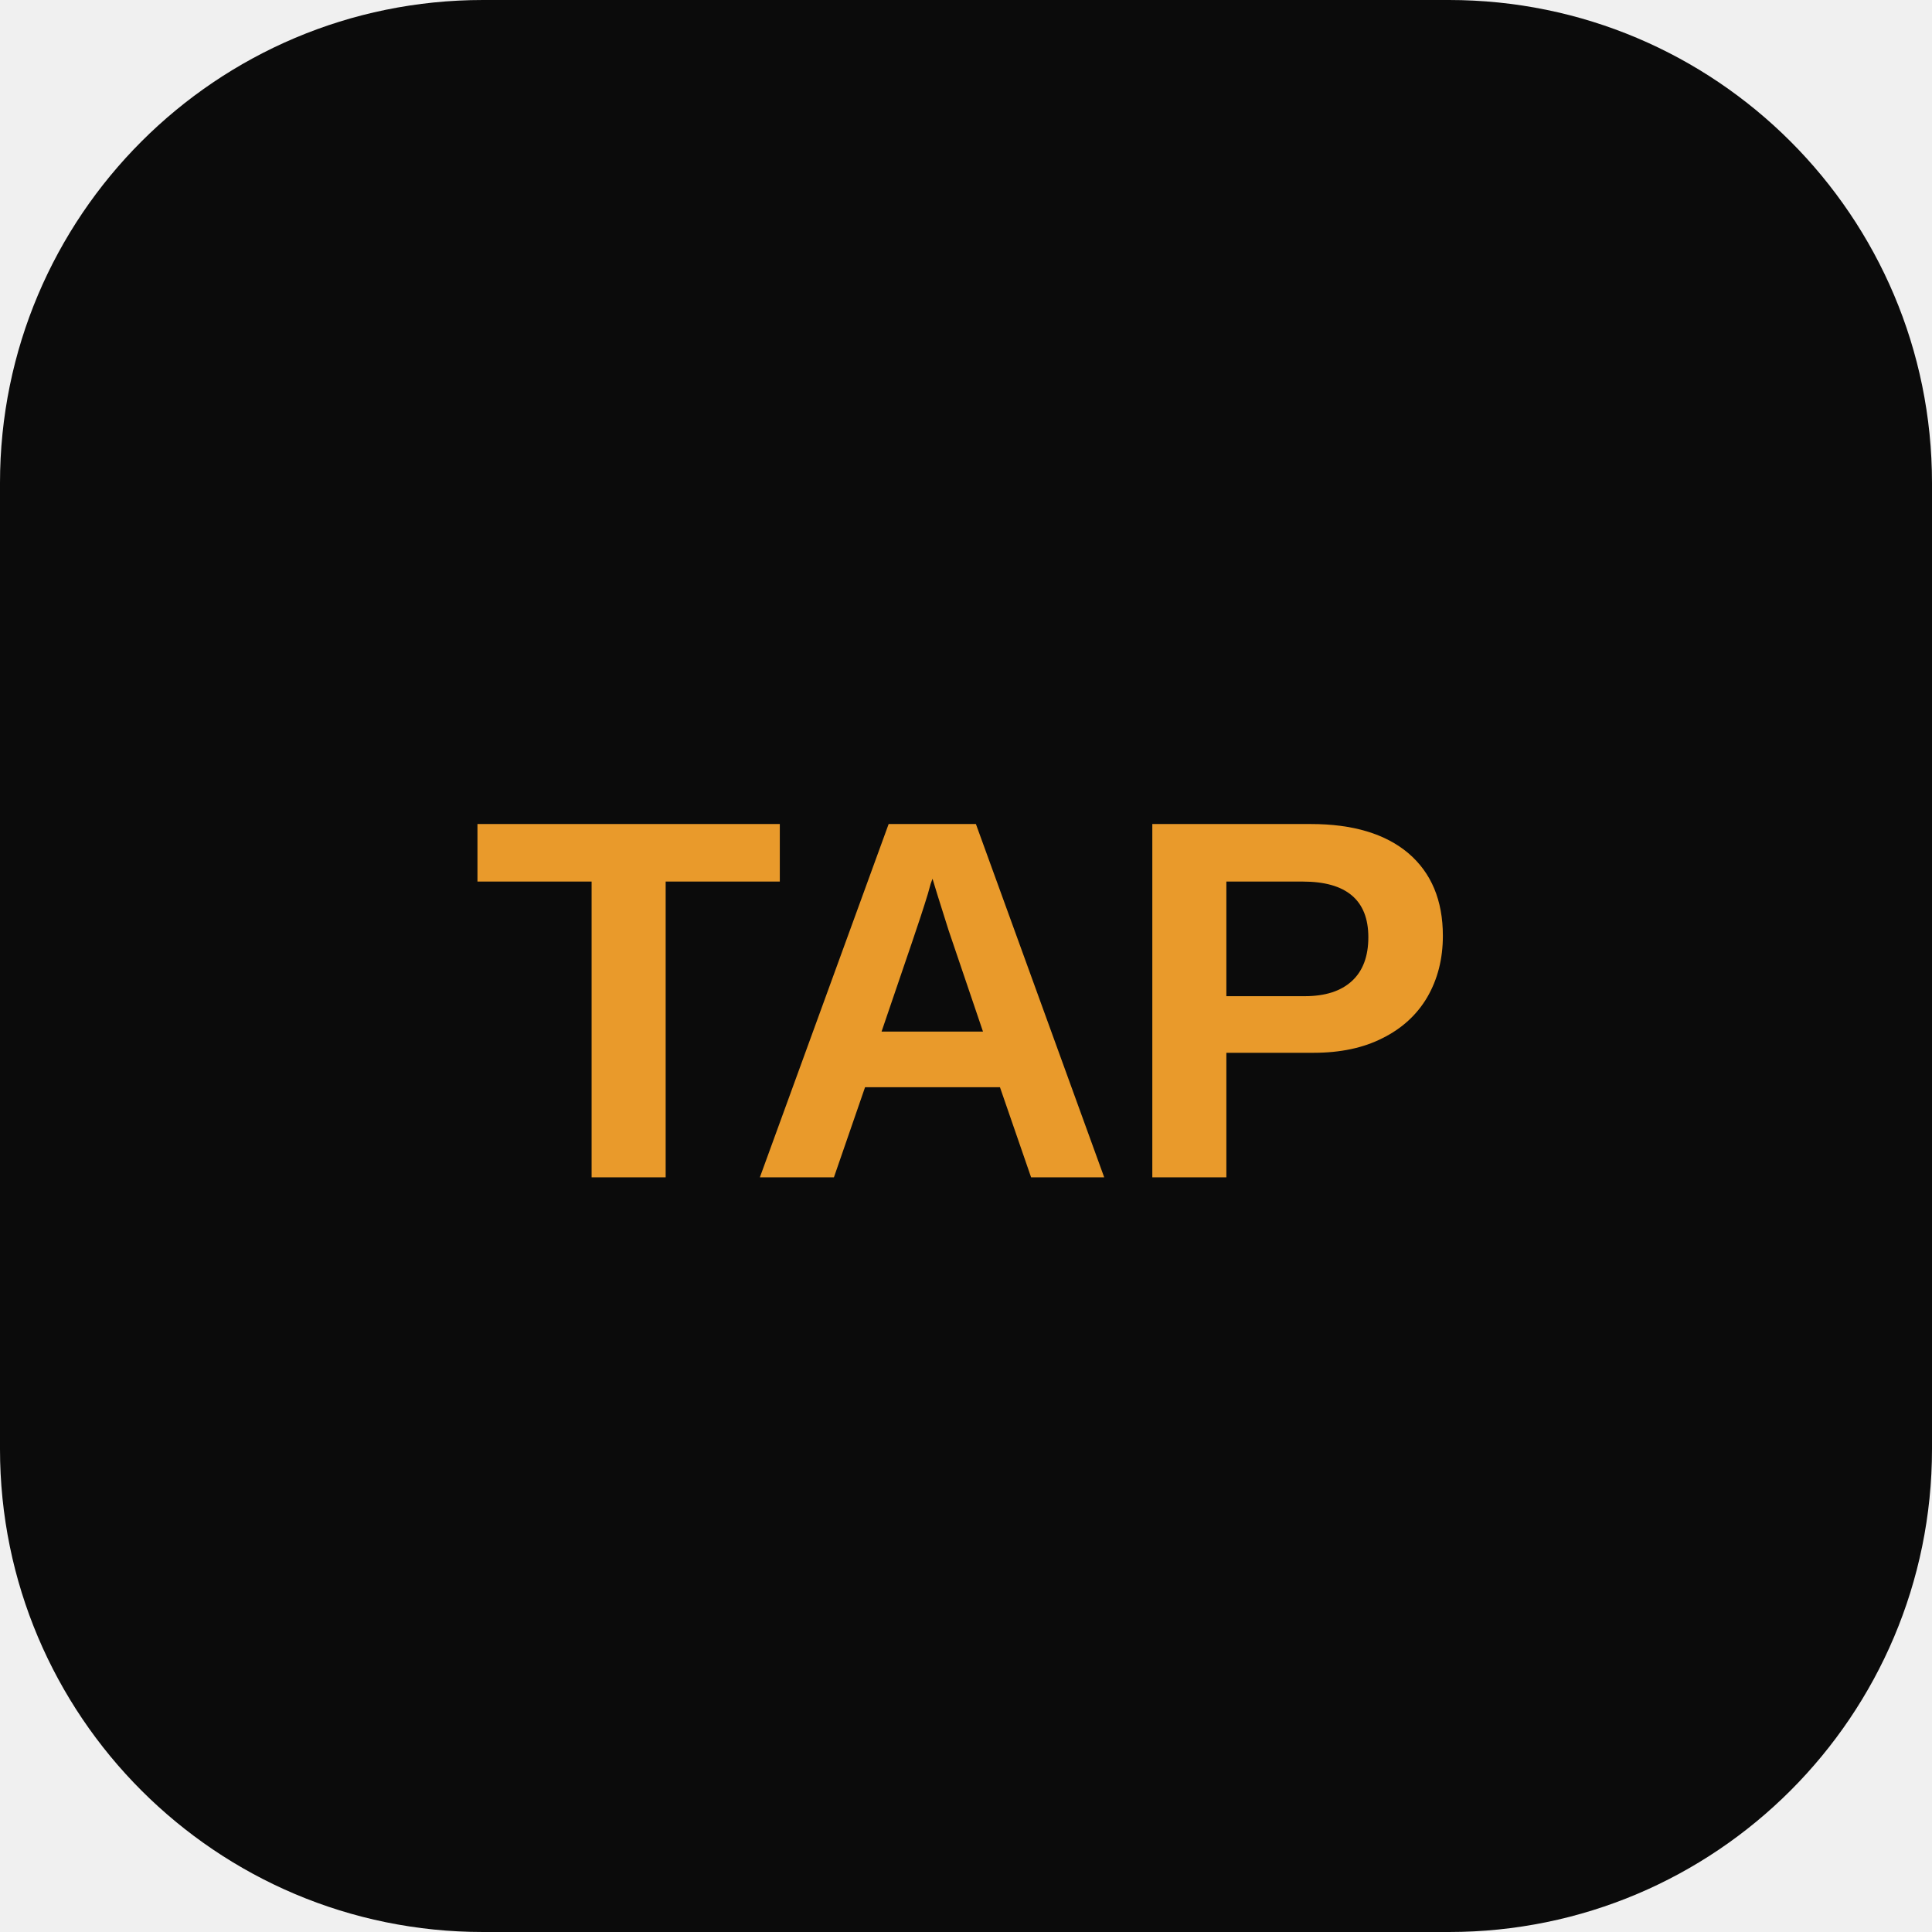
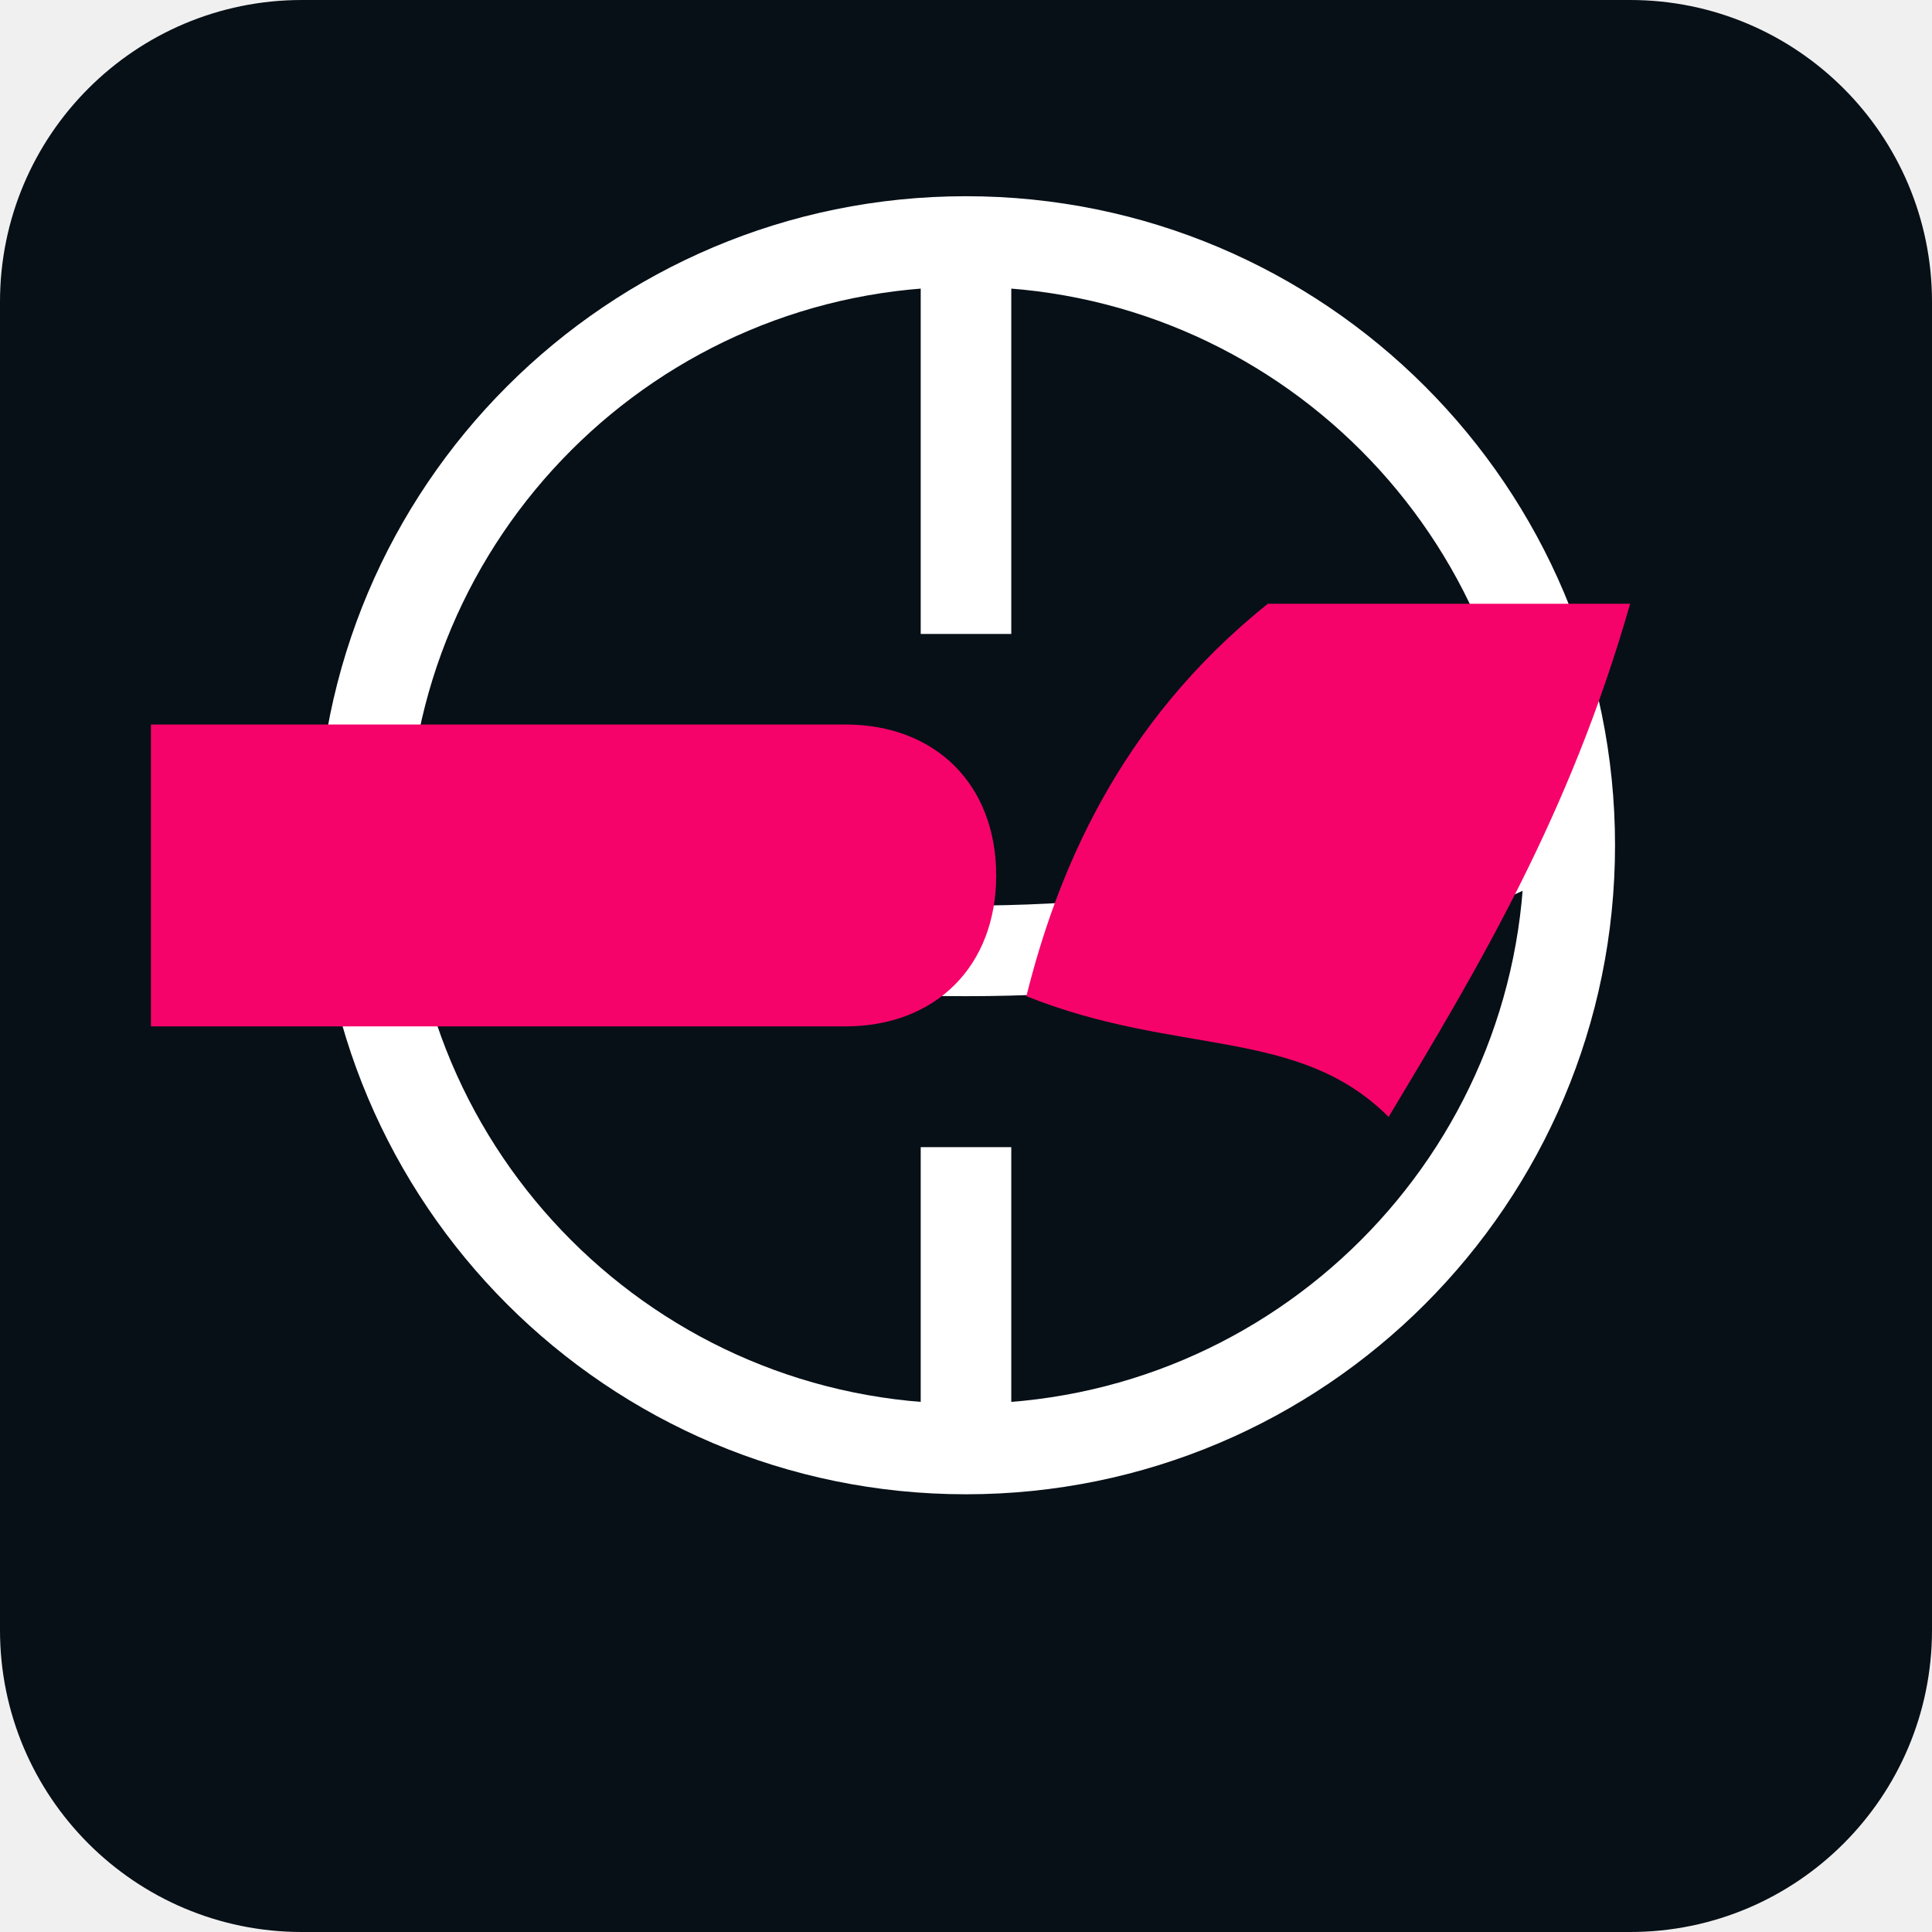
<svg xmlns="http://www.w3.org/2000/svg" viewBox="0 0 64 64">
-   <rect width="64" height="64" rx="16" fill="#0b0b0b" />
-   <text x="32" y="39" text-anchor="middle" font-family="Arial,sans-serif" font-weight="800" font-size="17" fill="#e99a2b">TAP</text>
+   <rect width="64" height="64" rx="10" fill="#071017" />
+   <circle cx="32" cy="28" r="20" fill="none" stroke="#fff" stroke-width="3" />
+   <path d="M12 27c10 6 30 6 40 0M32 8v13M32 38v10" stroke="#fff" stroke-width="3" fill="none" />
+   <path d="M5 34h23c3 0 5-2 5-5s-2-5-5-5H5z" fill="#f5036a" />
+   <path d="M42 20c-5 4-7 9-8 13 5 2 9 1 12 4 3-5 6-10 8-17-5 0-9 0-12 0Z" fill="#f5036a" />
</svg>
